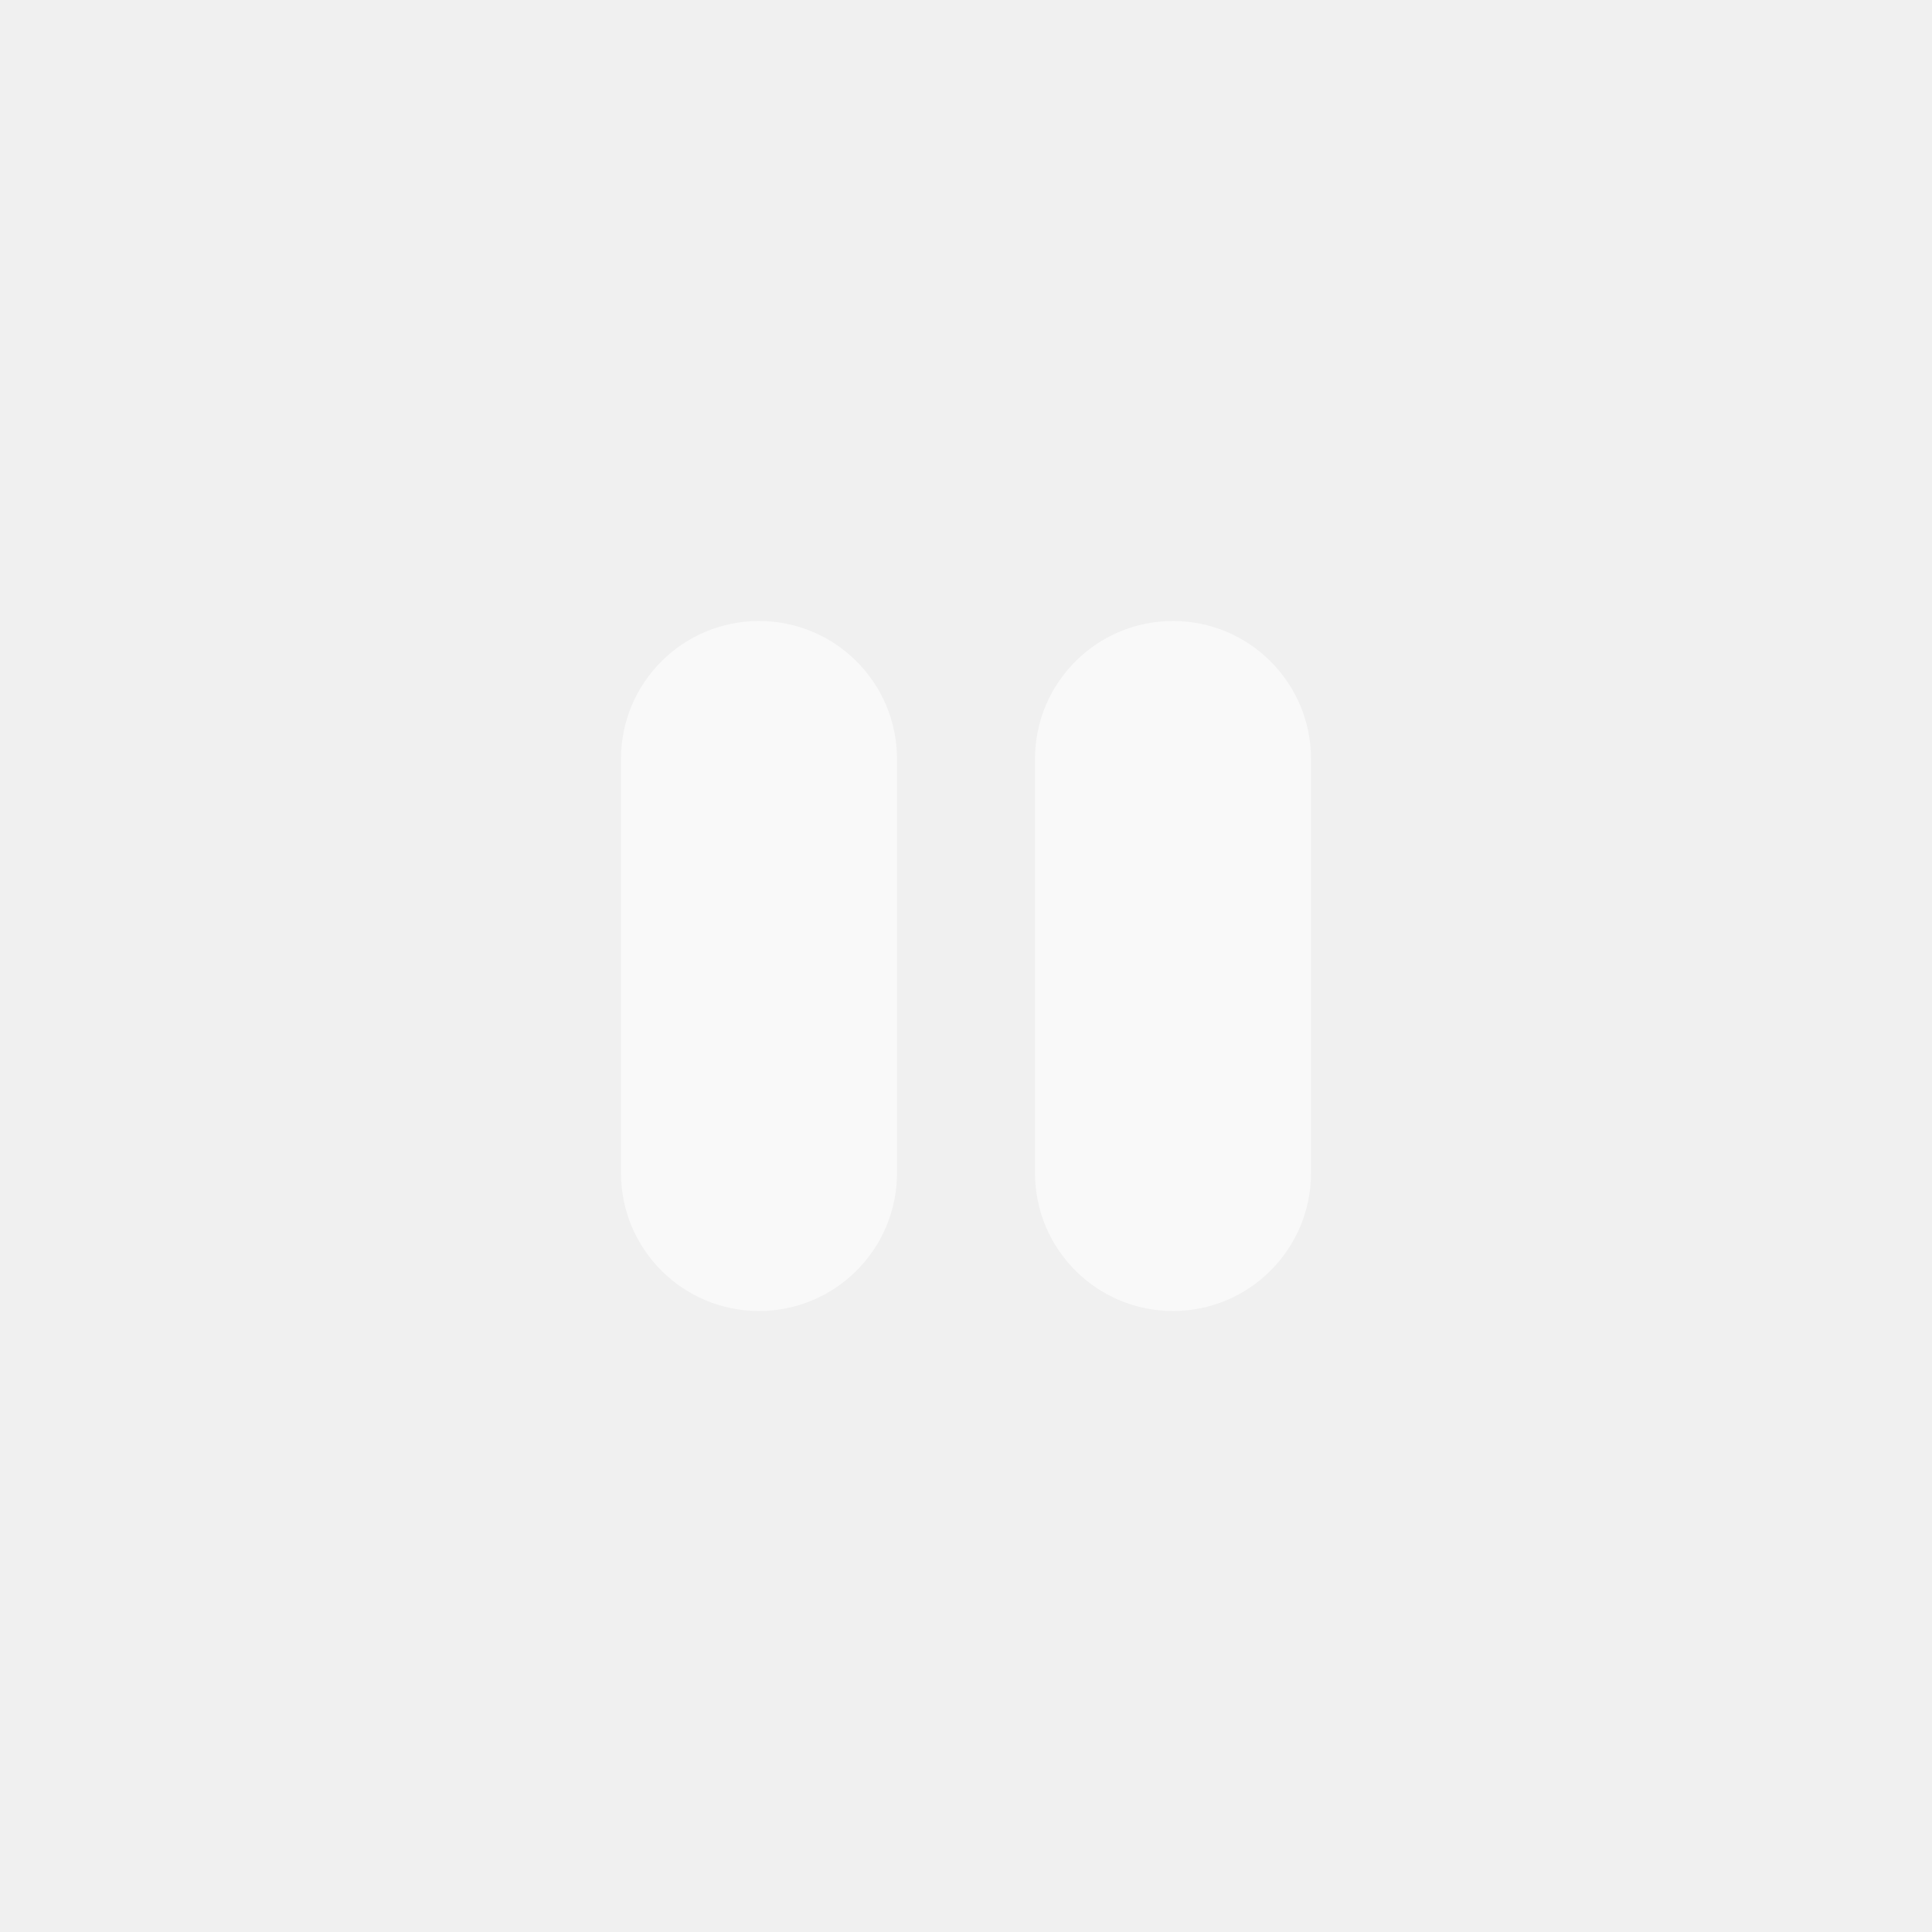
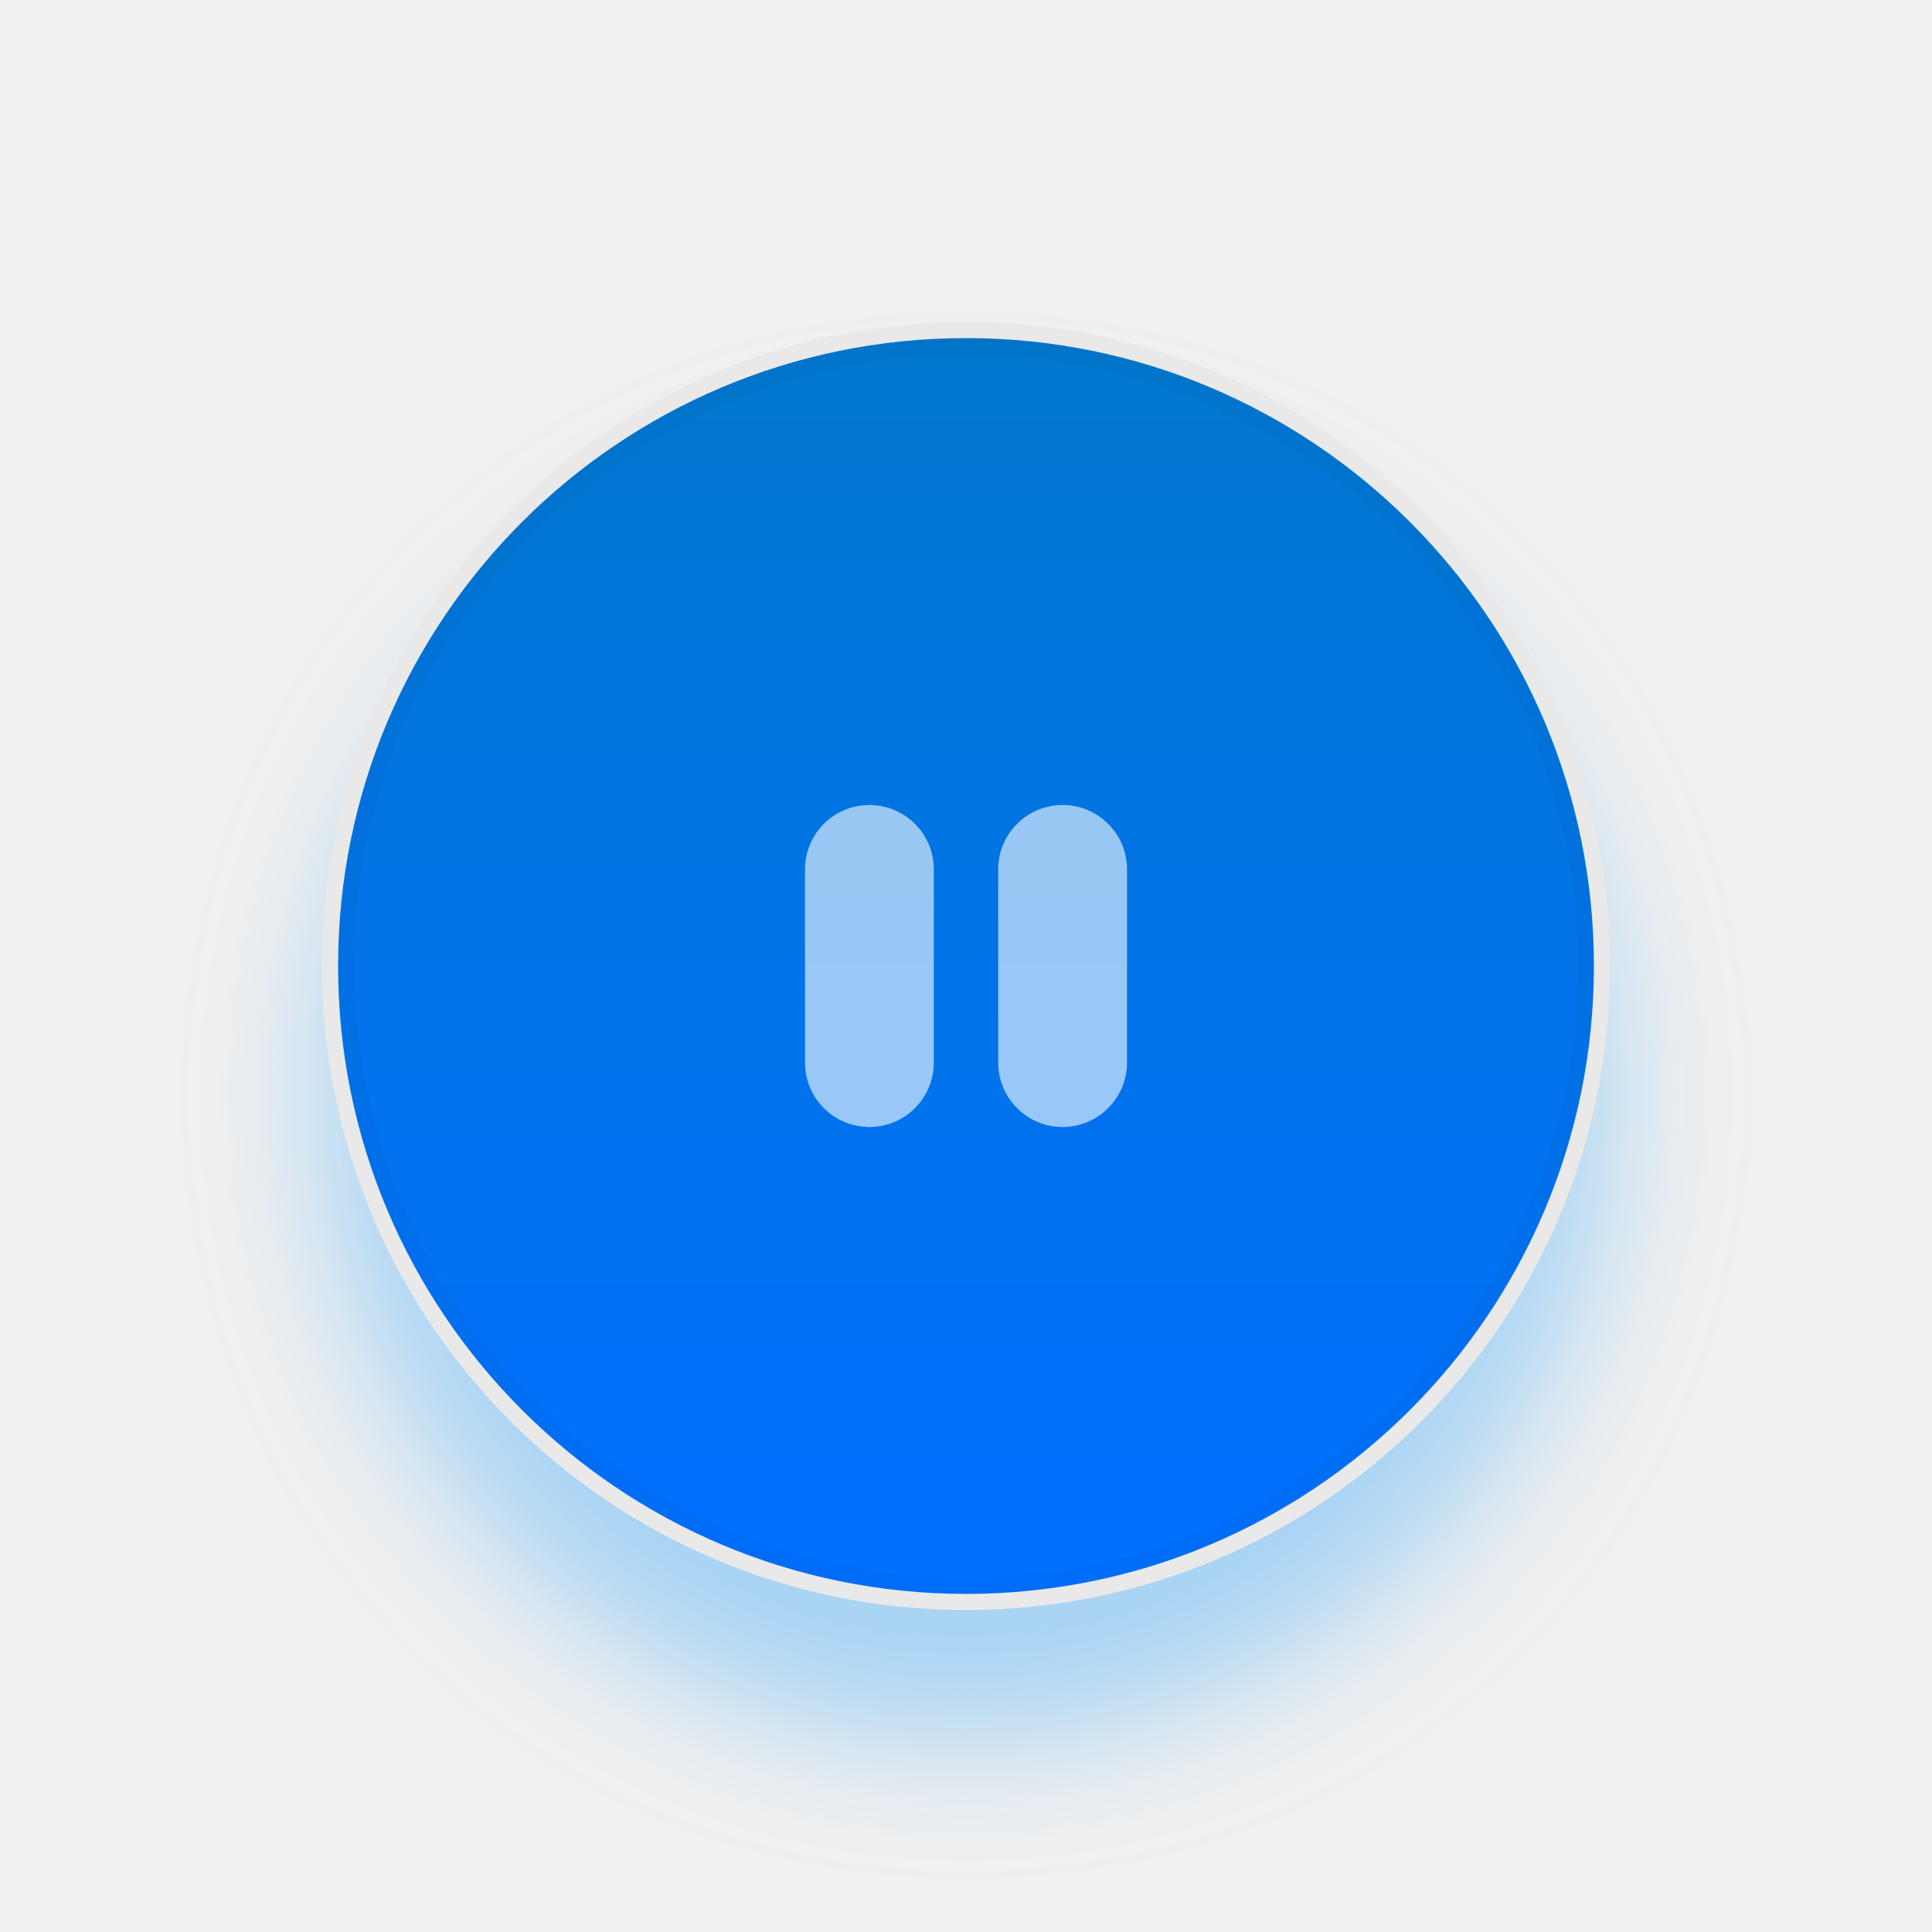
- <svg xmlns="http://www.w3.org/2000/svg" width="28px" height="28px" viewBox="0 0 28 28" version="1.1">
-   <g id="浅色" stroke="none" stroke-width="1" fill="none" fill-rule="evenodd" opacity="0.6">
-     <g id="按钮状态备份" transform="translate(-417, -442)" fill="#FFFFFF">
-       <g id="pause_blue_normal" transform="translate(417, 442)">
-         <path d="M11,9 C12.105,9 13,9.895 13,11 L13,17 C13,18.105 12.105,19 11,19 C9.895,19 9,18.105 9,17 L9,11 C9,9.895 9.895,9 11,9 Z M17,9 C18.105,9 19,9.895 19,11 L19,17 C19,18.105 18.105,19 17,19 C15.895,19 15,18.105 15,17 L15,11 C15,9.895 15.895,9 17,9 Z" id="Combined-Shape" />
+ <svg xmlns="http://www.w3.org/2000/svg" xmlns:xlink="http://www.w3.org/1999/xlink" width="60px" height="60px" viewBox="0 0 60 60" version="1.1">
+   <defs>
+     <linearGradient x1="50%" y1="0%" x2="50%" y2="95.653%" id="linearGradient-1">
+       <stop stop-color="#0077CE" offset="0%" />
+       <stop stop-color="#0070FF" offset="100%" />
+     </linearGradient>
+     <circle id="path-2" cx="30" cy="30" r="20" />
+     <filter x="-20.0%" y="-10.0%" width="140.0%" height="140.0%" filterUnits="objectBoundingBox" id="filter-3">
+       <feOffset dx="0" dy="4" in="SourceAlpha" result="shadowOffsetOuter1" />
+       <feGaussianBlur stdDeviation="2" in="shadowOffsetOuter1" result="shadowBlurOuter1" />
+       <feComposite in="shadowBlurOuter1" in2="SourceAlpha" operator="out" result="shadowBlurOuter1" />
+       <feColorMatrix values="0 0 0 0 0   0 0 0 0 0.569   0 0 0 0 1  0 0 0 0.3 0" type="matrix" in="shadowBlurOuter1" />
+     </filter>
+   </defs>
+   <g id="页面-1" stroke="none" stroke-width="1" fill="none" fill-rule="evenodd">
+     <g id="按钮状态" transform="translate(-401, -426)">
+       <g id="pause_blue_normal" transform="translate(401, 426)">
+         <g id="Oval">
+           <use fill="black" fill-opacity="1" filter="url(#filter-3)" xlink:href="#path-2" />
+           <circle stroke-opacity="0.03" stroke="#000000" stroke-width="1" stroke-linejoin="square" fill="url(#linearGradient-1)" fill-rule="evenodd" cx="30" cy="30" r="19.5" />
+         </g>
+         <path d="M27,25 C28.105,25 29,25.895 29,27 L29,33 C29,34.105 28.105,35 27,35 C25.895,35 25,34.105 25,33 L25,27 C25,25.895 25.895,25 27,25 Z M33,25 C34.105,25 35,25.895 35,27 L35,33 C35,34.105 34.105,35 33,35 C31.895,35 31,34.105 31,33 L31,27 C31,25.895 31.895,25 33,25 Z" id="Combined-Shape" fill="#FFFFFF" opacity="0.6" />
      </g>
    </g>
  </g>
</svg>
